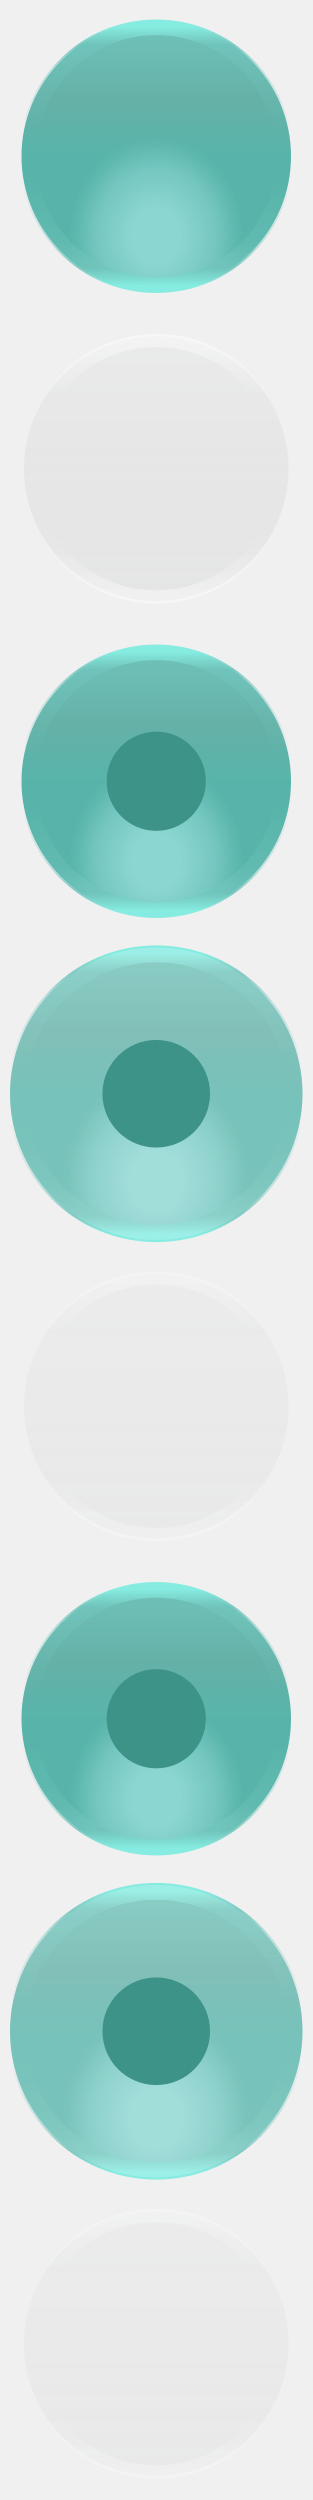
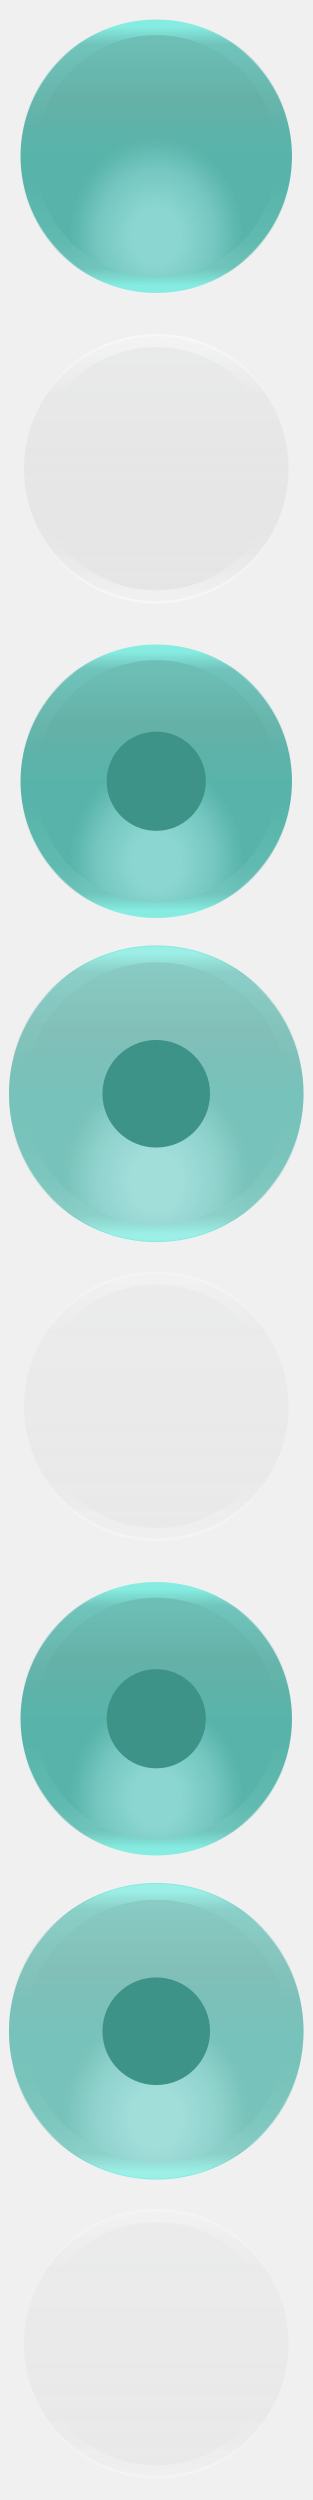
<svg xmlns="http://www.w3.org/2000/svg" width="16" height="128" viewBox="0 0 16 128">
  <g id="active-center">
    <rect x="0" y="0" width="16" height="16" fill="#000000" fill-opacity="0" />
    <g transform="translate(8,8)">
      <defs>
        <linearGradient id="bodyall0" x1="0" y1="0" x2="0" y2="1">
          <stop offset="0" stop-color="#70C4BB" />
          <stop offset="0.286" stop-color="#65B1A8" />
          <stop offset="0.5" stop-color="#58B4AA" />
          <stop offset="1" stop-color="#58B4AA" />
        </linearGradient>
        <linearGradient id="rimall0" x1="0" y1="0" x2="0" y2="1">
          <stop offset="0" stop-color="#86EBE0" />
          <stop offset="0.068" stop-color="#70C4BB" stop-opacity="0.880" />
          <stop offset="0.160" stop-color="#70C4BB" stop-opacity="0.400" />
          <stop offset="0.40" stop-color="#70C4BB" stop-opacity="0" />
          <stop offset="0.60" stop-color="#70C4BB" stop-opacity="0" />
          <stop offset="0.840" stop-color="#70C4BB" stop-opacity="0.400" />
          <stop offset="0.932" stop-color="#70C4BB" stop-opacity="0.880" />
          <stop offset="1" stop-color="#86EBE0" />
        </linearGradient>
        <radialGradient id="domeall0" gradientUnits="userSpaceOnUse" cx="0" cy="4.100" r="4.450" gradientTransform="matrix(1 0 0 1.1461 0 -0.5989)">
          <stop offset="0" stop-color="#8CD6D2" stop-opacity="1" />
          <stop offset="0.27" stop-color="#8CD6D2" stop-opacity="1" />
          <stop offset="0.68" stop-color="#8CD6D2" stop-opacity="0.550" />
          <stop offset="0.93" stop-color="#8CD6D2" stop-opacity="0.090" />
          <stop offset="1" stop-color="#8CD6D2" stop-opacity="0" />
        </radialGradient>
      </defs>
-       <circle r="6.900" fill="url(#bodyall0)" />
-       <path d="M-4.448,3.966 L-4.444,3.833 L-4.436,3.700 L-4.426,3.567 L-4.412,3.434 L-4.395,3.302 L-4.375,3.171 L-4.353,3.040 L-4.327,2.909 L-4.298,2.780 L-4.267,2.652 L-4.232,2.524 L-4.195,2.398 L-4.154,2.272 L-4.111,2.148 L-4.065,2.026 L-4.017,1.904 L-3.965,1.785 L-3.911,1.666 L-3.854,1.550 L-3.794,1.435 L-3.732,1.322 L-3.667,1.211 L-3.600,1.102 L-3.530,0.995 L-3.458,0.890 L-3.384,0.788 L-3.307,0.687 L-3.228,0.589 L-3.147,0.494 L-3.063,0.401 L-2.978,0.310 L-2.890,0.222 L-2.800,0.137 L-2.709,0.054 L-2.616,-0.026 L-2.521,-0.103 L-2.424,-0.177 L-2.325,-0.248 L-2.225,-0.317 L-2.123,-0.382 L-2.020,-0.444 L-1.916,-0.503 L-1.810,-0.559 L-1.703,-0.612 L-1.595,-0.661 L-1.485,-0.707 L-1.375,-0.750 L-1.264,-0.790 L-1.152,-0.826 L-1.039,-0.859 L-0.925,-0.889 L-0.811,-0.915 L-0.696,-0.937 L-0.581,-0.956 L-0.465,-0.972 L-0.349,-0.984 L-0.233,-0.993 L-0.116,-0.998 L-0.000,-1.000 L0.116,-0.998 L0.233,-0.993 L0.349,-0.984 L0.465,-0.972 L0.581,-0.956 L0.696,-0.937 L0.811,-0.915 L0.925,-0.889 L1.039,-0.859 L1.152,-0.826 L1.264,-0.790 L1.375,-0.750 L1.485,-0.707 L1.595,-0.661 L1.703,-0.612 L1.810,-0.559 L1.916,-0.503 L2.020,-0.444 L2.123,-0.382 L2.225,-0.317 L2.325,-0.248 L2.424,-0.177 L2.521,-0.103 L2.616,-0.026 L2.709,0.054 L2.800,0.137 L2.890,0.222 L2.978,0.310 L3.063,0.401 L3.147,0.494 L3.228,0.589 L3.307,0.687 L3.384,0.788 L3.458,0.890 L3.530,0.995 L3.600,1.102 L3.667,1.211 L3.732,1.322 L3.794,1.435 L3.854,1.550 L3.911,1.666 L3.965,1.785 L4.017,1.904 L4.065,2.026 L4.111,2.148 L4.154,2.272 L4.195,2.398 L4.232,2.524 L4.267,2.652 L4.298,2.780 L4.327,2.909 L4.353,3.040 L4.375,3.171 L4.395,3.302 L4.412,3.434 L4.426,3.567 L4.436,3.700 L4.444,3.833 L4.448,3.966 L4.450,4.100 L4.448,4.234 L4.444,4.367 L4.436,4.500 L4.426,4.633 L4.412,4.766 L4.395,4.898 L4.375,5.029 L4.353,5.160 L4.327,5.291 L4.200,5.474 L4.056,5.582 L3.908,5.686 L3.758,5.787 L3.605,5.883 L3.450,5.976 L3.292,6.064 L3.133,6.148 L2.971,6.228 L2.806,6.303 L2.641,6.375 L2.473,6.442 L2.303,6.504 L2.132,6.562 L1.960,6.616 L1.786,6.665 L1.611,6.709 L1.435,6.749 L1.257,6.784 L1.079,6.815 L0.901,6.841 L0.721,6.862 L0.541,6.879 L0.361,6.891 L0.181,6.898 L0.000,6.900 L-0.181,6.898 L-0.361,6.891 L-0.541,6.879 L-0.721,6.862 L-0.901,6.841 L-1.079,6.815 L-1.257,6.784 L-1.435,6.749 L-1.611,6.709 L-1.786,6.665 L-1.960,6.616 L-2.132,6.562 L-2.303,6.504 L-2.473,6.442 L-2.641,6.375 L-2.806,6.303 L-2.971,6.228 L-3.133,6.148 L-3.292,6.064 L-3.450,5.976 L-3.605,5.883 L-3.758,5.787 L-3.908,5.686 L-4.056,5.582 L-4.200,5.474 L-4.327,5.291 L-4.353,5.160 L-4.375,5.029 L-4.395,4.898 L-4.412,4.766 L-4.426,4.633 L-4.436,4.500 L-4.444,4.367 L-4.448,4.234 L-4.450,4.100 Z" fill="url(#domeall0)" />
+       <circle r="6.950" fill="url(#bodyall0)" />
+       <path d="M-4.448,3.966 L-4.444,3.833 L-4.436,3.700 L-4.426,3.567 L-4.412,3.434 L-4.395,3.302 L-4.375,3.171 L-4.353,3.040 L-4.327,2.909 L-4.298,2.780 L-4.267,2.652 L-4.232,2.524 L-4.195,2.398 L-4.154,2.272 L-4.111,2.148 L-4.065,2.026 L-4.017,1.904 L-3.965,1.785 L-3.911,1.666 L-3.854,1.550 L-3.794,1.435 L-3.732,1.322 L-3.667,1.211 L-3.600,1.102 L-3.530,0.995 L-3.458,0.890 L-3.384,0.788 L-3.307,0.687 L-3.228,0.589 L-3.147,0.494 L-3.063,0.401 L-2.978,0.310 L-2.890,0.222 L-2.800,0.137 L-2.709,0.054 L-2.616,-0.026 L-2.521,-0.103 L-2.424,-0.177 L-2.325,-0.248 L-2.225,-0.317 L-2.123,-0.382 L-2.020,-0.444 L-1.916,-0.503 L-1.810,-0.559 L-1.703,-0.612 L-1.595,-0.661 L-1.485,-0.707 L-1.375,-0.750 L-1.264,-0.790 L-1.152,-0.826 L-1.039,-0.859 L-0.925,-0.889 L-0.811,-0.915 L-0.696,-0.937 L-0.581,-0.956 L-0.465,-0.972 L-0.349,-0.984 L-0.233,-0.993 L-0.116,-0.998 L-0.000,-1.000 L0.116,-0.998 L0.233,-0.993 L0.349,-0.984 L0.465,-0.972 L0.581,-0.956 L0.696,-0.937 L0.811,-0.915 L0.925,-0.889 L1.039,-0.859 L1.152,-0.826 L1.264,-0.790 L1.375,-0.750 L1.485,-0.707 L1.595,-0.661 L1.703,-0.612 L1.810,-0.559 L1.916,-0.503 L2.020,-0.444 L2.123,-0.382 L2.225,-0.317 L2.325,-0.248 L2.424,-0.177 L2.521,-0.103 L2.616,-0.026 L2.709,0.054 L2.800,0.137 L2.890,0.222 L2.978,0.310 L3.063,0.401 L3.147,0.494 L3.228,0.589 L3.307,0.687 L3.384,0.788 L3.458,0.890 L3.530,0.995 L3.600,1.102 L3.667,1.211 L3.732,1.322 L3.794,1.435 L3.854,1.550 L3.911,1.666 L3.965,1.785 L4.017,1.904 L4.065,2.026 L4.111,2.148 L4.154,2.272 L4.195,2.398 L4.232,2.524 L4.267,2.652 L4.298,2.780 L4.327,2.909 L4.353,3.040 L4.375,3.171 L4.395,3.302 L4.412,3.434 L4.426,3.567 L4.436,3.700 L4.444,3.833 L4.448,3.966 L4.450,4.100 L4.448,4.234 L4.444,4.367 L4.436,4.500 L4.426,4.633 L4.412,4.766 L4.395,4.898 L4.375,5.029 L4.353,5.160 L4.327,5.291 L4.298,5.420 L4.231,5.514 L4.085,5.623 L3.937,5.728 L3.785,5.829 L3.631,5.926 L3.475,6.019 L3.316,6.108 L3.155,6.192 L2.992,6.273 L2.827,6.349 L2.660,6.421 L2.491,6.488 L2.320,6.551 L2.148,6.610 L1.974,6.664 L1.799,6.713 L1.622,6.758 L1.445,6.798 L1.267,6.834 L1.087,6.864 L0.907,6.891 L0.726,6.912 L0.545,6.929 L0.364,6.940 L0.182,6.948 L0.000,6.950 L-0.182,6.948 L-0.364,6.940 L-0.545,6.929 L-0.726,6.912 L-0.907,6.891 L-1.087,6.864 L-1.267,6.834 L-1.445,6.798 L-1.622,6.758 L-1.799,6.713 L-1.974,6.664 L-2.148,6.610 L-2.320,6.551 L-2.491,6.488 L-2.660,6.421 L-2.827,6.349 L-2.992,6.273 L-3.155,6.192 L-3.316,6.108 L-3.475,6.019 L-3.631,5.926 L-3.785,5.829 L-3.937,5.728 L-4.085,5.623 L-4.231,5.514 L-4.298,5.420 L-4.327,5.291 L-4.353,5.160 L-4.375,5.029 L-4.395,4.898 L-4.412,4.766 L-4.426,4.633 L-4.436,4.500 L-4.444,4.367 L-4.448,4.234 L-4.450,4.100 Z" fill="url(#domeall0)" />
      <circle r="6.600" fill="none" stroke="url(#rimall0)" stroke-width="0.800" />
    </g>
  </g>
  <g id="inactive-center">
    <rect x="0" y="16" width="16" height="16" fill="#000000" fill-opacity="0" />
    <g transform="translate(8,24)">
      <defs>
        <linearGradient id="bodyall1" x1="0" y1="0" x2="0" y2="1">
          <stop offset="0" stop-color="#D4D6D8" stop-opacity="0.236" />
          <stop offset="0.45" stop-color="#C9C9C9" stop-opacity="0.23" />
          <stop offset="1" stop-color="#B8BABC" stop-opacity="0.195" />
        </linearGradient>
        <linearGradient id="rimall1" x1="0" y1="0" x2="0" y2="1">
          <stop offset="0" stop-color="#FFFFFF" stop-opacity="0.434" />
          <stop offset="0.220" stop-color="#FFFFFF" stop-opacity="0" />
          <stop offset="0.800" stop-color="#FFFFFF" stop-opacity="0.023" />
          <stop offset="1" stop-color="#FFFFFF" stop-opacity="0.434" />
        </linearGradient>
      </defs>
      <circle r="6.774" fill="url(#bodyall1)" />
      <circle r="6.562" fill="none" stroke="url(#rimall1)" stroke-width="0.674" />
    </g>
  </g>
  <g id="hover-center">
    <rect x="0" y="32" width="16" height="16" fill="#000000" fill-opacity="0" />
    <g transform="translate(8,40)">
      <defs>
        <linearGradient id="bodyall2" x1="0" y1="0" x2="0" y2="1">
          <stop offset="0" stop-color="#70C4BB" />
          <stop offset="0.286" stop-color="#65B1A8" />
          <stop offset="0.5" stop-color="#58B4AA" />
          <stop offset="1" stop-color="#58B4AA" />
        </linearGradient>
        <linearGradient id="rimall2" x1="0" y1="0" x2="0" y2="1">
          <stop offset="0" stop-color="#86EBE0" />
          <stop offset="0.068" stop-color="#70C4BB" stop-opacity="0.880" />
          <stop offset="0.160" stop-color="#70C4BB" stop-opacity="0.400" />
          <stop offset="0.40" stop-color="#70C4BB" stop-opacity="0" />
          <stop offset="0.60" stop-color="#70C4BB" stop-opacity="0" />
          <stop offset="0.840" stop-color="#70C4BB" stop-opacity="0.400" />
          <stop offset="0.932" stop-color="#70C4BB" stop-opacity="0.880" />
          <stop offset="1" stop-color="#86EBE0" />
        </linearGradient>
        <radialGradient id="domeall2" gradientUnits="userSpaceOnUse" cx="0" cy="4.100" r="4.450" gradientTransform="matrix(1 0 0 1.1461 0 -0.5989)">
          <stop offset="0" stop-color="#8CD6D2" stop-opacity="1" />
          <stop offset="0.27" stop-color="#8CD6D2" stop-opacity="1" />
          <stop offset="0.68" stop-color="#8CD6D2" stop-opacity="0.550" />
          <stop offset="0.93" stop-color="#8CD6D2" stop-opacity="0.090" />
          <stop offset="1" stop-color="#8CD6D2" stop-opacity="0" />
        </radialGradient>
      </defs>
-       <circle r="6.900" fill="url(#bodyall2)" />
-       <path d="M-4.448,3.966 L-4.444,3.833 L-4.436,3.700 L-4.426,3.567 L-4.412,3.434 L-4.395,3.302 L-4.375,3.171 L-4.353,3.040 L-4.327,2.909 L-4.298,2.780 L-4.267,2.652 L-4.232,2.524 L-4.195,2.398 L-4.154,2.272 L-4.111,2.148 L-4.065,2.026 L-4.017,1.904 L-3.965,1.785 L-3.911,1.666 L-3.854,1.550 L-3.794,1.435 L-3.732,1.322 L-3.667,1.211 L-3.600,1.102 L-3.530,0.995 L-3.458,0.890 L-3.384,0.788 L-3.307,0.687 L-3.228,0.589 L-3.147,0.494 L-3.063,0.401 L-2.978,0.310 L-2.890,0.222 L-2.800,0.137 L-2.709,0.054 L-2.616,-0.026 L-2.521,-0.103 L-2.424,-0.177 L-2.325,-0.248 L-2.225,-0.317 L-2.123,-0.382 L-2.020,-0.444 L-1.916,-0.503 L-1.810,-0.559 L-1.703,-0.612 L-1.595,-0.661 L-1.485,-0.707 L-1.375,-0.750 L-1.264,-0.790 L-1.152,-0.826 L-1.039,-0.859 L-0.925,-0.889 L-0.811,-0.915 L-0.696,-0.937 L-0.581,-0.956 L-0.465,-0.972 L-0.349,-0.984 L-0.233,-0.993 L-0.116,-0.998 L-0.000,-1.000 L0.116,-0.998 L0.233,-0.993 L0.349,-0.984 L0.465,-0.972 L0.581,-0.956 L0.696,-0.937 L0.811,-0.915 L0.925,-0.889 L1.039,-0.859 L1.152,-0.826 L1.264,-0.790 L1.375,-0.750 L1.485,-0.707 L1.595,-0.661 L1.703,-0.612 L1.810,-0.559 L1.916,-0.503 L2.020,-0.444 L2.123,-0.382 L2.225,-0.317 L2.325,-0.248 L2.424,-0.177 L2.521,-0.103 L2.616,-0.026 L2.709,0.054 L2.800,0.137 L2.890,0.222 L2.978,0.310 L3.063,0.401 L3.147,0.494 L3.228,0.589 L3.307,0.687 L3.384,0.788 L3.458,0.890 L3.530,0.995 L3.600,1.102 L3.667,1.211 L3.732,1.322 L3.794,1.435 L3.854,1.550 L3.911,1.666 L3.965,1.785 L4.017,1.904 L4.065,2.026 L4.111,2.148 L4.154,2.272 L4.195,2.398 L4.232,2.524 L4.267,2.652 L4.298,2.780 L4.327,2.909 L4.353,3.040 L4.375,3.171 L4.395,3.302 L4.412,3.434 L4.426,3.567 L4.436,3.700 L4.444,3.833 L4.448,3.966 L4.450,4.100 L4.448,4.234 L4.444,4.367 L4.436,4.500 L4.426,4.633 L4.412,4.766 L4.395,4.898 L4.375,5.029 L4.353,5.160 L4.327,5.291 L4.200,5.474 L4.056,5.582 L3.908,5.686 L3.758,5.787 L3.605,5.883 L3.450,5.976 L3.292,6.064 L3.133,6.148 L2.971,6.228 L2.806,6.303 L2.641,6.375 L2.473,6.442 L2.303,6.504 L2.132,6.562 L1.960,6.616 L1.786,6.665 L1.611,6.709 L1.435,6.749 L1.257,6.784 L1.079,6.815 L0.901,6.841 L0.721,6.862 L0.541,6.879 L0.361,6.891 L0.181,6.898 L0.000,6.900 L-0.181,6.898 L-0.361,6.891 L-0.541,6.879 L-0.721,6.862 L-0.901,6.841 L-1.079,6.815 L-1.257,6.784 L-1.435,6.749 L-1.611,6.709 L-1.786,6.665 L-1.960,6.616 L-2.132,6.562 L-2.303,6.504 L-2.473,6.442 L-2.641,6.375 L-2.806,6.303 L-2.971,6.228 L-3.133,6.148 L-3.292,6.064 L-3.450,5.976 L-3.605,5.883 L-3.758,5.787 L-3.908,5.686 L-4.056,5.582 L-4.200,5.474 L-4.327,5.291 L-4.353,5.160 L-4.375,5.029 L-4.395,4.898 L-4.412,4.766 L-4.426,4.633 L-4.436,4.500 L-4.444,4.367 L-4.448,4.234 L-4.450,4.100 Z" fill="url(#domeall2)" />
+       <circle r="6.950" fill="url(#bodyall2)" />
+       <path d="M-4.448,3.966 L-4.444,3.833 L-4.436,3.700 L-4.426,3.567 L-4.412,3.434 L-4.395,3.302 L-4.375,3.171 L-4.353,3.040 L-4.327,2.909 L-4.298,2.780 L-4.267,2.652 L-4.232,2.524 L-4.195,2.398 L-4.154,2.272 L-4.111,2.148 L-4.065,2.026 L-4.017,1.904 L-3.965,1.785 L-3.911,1.666 L-3.854,1.550 L-3.794,1.435 L-3.732,1.322 L-3.667,1.211 L-3.600,1.102 L-3.530,0.995 L-3.458,0.890 L-3.384,0.788 L-3.307,0.687 L-3.228,0.589 L-3.147,0.494 L-3.063,0.401 L-2.978,0.310 L-2.890,0.222 L-2.800,0.137 L-2.709,0.054 L-2.616,-0.026 L-2.521,-0.103 L-2.424,-0.177 L-2.325,-0.248 L-2.225,-0.317 L-2.123,-0.382 L-2.020,-0.444 L-1.916,-0.503 L-1.810,-0.559 L-1.703,-0.612 L-1.595,-0.661 L-1.485,-0.707 L-1.375,-0.750 L-1.264,-0.790 L-1.152,-0.826 L-1.039,-0.859 L-0.925,-0.889 L-0.811,-0.915 L-0.696,-0.937 L-0.581,-0.956 L-0.465,-0.972 L-0.349,-0.984 L-0.233,-0.993 L-0.116,-0.998 L-0.000,-1.000 L0.116,-0.998 L0.233,-0.993 L0.349,-0.984 L0.465,-0.972 L0.581,-0.956 L0.696,-0.937 L0.811,-0.915 L0.925,-0.889 L1.039,-0.859 L1.152,-0.826 L1.264,-0.790 L1.375,-0.750 L1.485,-0.707 L1.595,-0.661 L1.703,-0.612 L1.810,-0.559 L1.916,-0.503 L2.020,-0.444 L2.123,-0.382 L2.225,-0.317 L2.325,-0.248 L2.424,-0.177 L2.521,-0.103 L2.616,-0.026 L2.709,0.054 L2.800,0.137 L2.890,0.222 L2.978,0.310 L3.063,0.401 L3.147,0.494 L3.228,0.589 L3.307,0.687 L3.384,0.788 L3.458,0.890 L3.530,0.995 L3.600,1.102 L3.667,1.211 L3.732,1.322 L3.794,1.435 L3.854,1.550 L3.911,1.666 L3.965,1.785 L4.017,1.904 L4.065,2.026 L4.111,2.148 L4.154,2.272 L4.195,2.398 L4.232,2.524 L4.267,2.652 L4.298,2.780 L4.327,2.909 L4.353,3.040 L4.375,3.171 L4.395,3.302 L4.412,3.434 L4.426,3.567 L4.436,3.700 L4.444,3.833 L4.448,3.966 L4.450,4.100 L4.448,4.234 L4.444,4.367 L4.436,4.500 L4.426,4.633 L4.412,4.766 L4.395,4.898 L4.375,5.029 L4.353,5.160 L4.327,5.291 L4.298,5.420 L4.231,5.514 L4.085,5.623 L3.937,5.728 L3.785,5.829 L3.631,5.926 L3.475,6.019 L3.316,6.108 L3.155,6.192 L2.992,6.273 L2.827,6.349 L2.660,6.421 L2.491,6.488 L2.320,6.551 L2.148,6.610 L1.974,6.664 L1.799,6.713 L1.622,6.758 L1.445,6.798 L1.267,6.834 L1.087,6.864 L0.907,6.891 L0.726,6.912 L0.545,6.929 L0.364,6.940 L0.182,6.948 L0.000,6.950 L-0.182,6.948 L-0.364,6.940 L-0.545,6.929 L-0.726,6.912 L-0.907,6.891 L-1.087,6.864 L-1.267,6.834 L-1.445,6.798 L-1.622,6.758 L-1.799,6.713 L-1.974,6.664 L-2.148,6.610 L-2.320,6.551 L-2.491,6.488 L-2.660,6.421 L-2.827,6.349 L-2.992,6.273 L-3.155,6.192 L-3.316,6.108 L-3.475,6.019 L-3.631,5.926 L-3.785,5.829 L-3.937,5.728 L-4.085,5.623 L-4.231,5.514 L-4.298,5.420 L-4.327,5.291 L-4.353,5.160 L-4.375,5.029 L-4.395,4.898 L-4.412,4.766 L-4.426,4.633 L-4.436,4.500 L-4.444,4.367 L-4.448,4.234 L-4.450,4.100 Z" fill="url(#domeall2)" />
      <circle r="6.600" fill="none" stroke="url(#rimall2)" stroke-width="0.800" />
      <circle r="2.539" fill="#3D9388" />
    </g>
  </g>
  <g id="pressed-center">
    <rect x="0" y="48" width="16" height="16" fill="#000000" fill-opacity="0" />
    <g transform="translate(8,56)">
      <defs>
        <linearGradient id="bodyall3" x1="0" y1="0" x2="0" y2="1">
          <stop offset="0" stop-color="#70C4BB" />
          <stop offset="0.286" stop-color="#65B1A8" />
          <stop offset="0.5" stop-color="#58B4AA" />
          <stop offset="1" stop-color="#58B4AA" />
        </linearGradient>
        <linearGradient id="rimall3" x1="0" y1="0" x2="0" y2="1">
          <stop offset="0" stop-color="#86EBE0" />
          <stop offset="0.068" stop-color="#70C4BB" stop-opacity="0.880" />
          <stop offset="0.160" stop-color="#70C4BB" stop-opacity="0.400" />
          <stop offset="0.40" stop-color="#70C4BB" stop-opacity="0" />
          <stop offset="0.60" stop-color="#70C4BB" stop-opacity="0" />
          <stop offset="0.840" stop-color="#70C4BB" stop-opacity="0.400" />
          <stop offset="0.932" stop-color="#70C4BB" stop-opacity="0.880" />
          <stop offset="1" stop-color="#86EBE0" />
        </linearGradient>
        <radialGradient id="domeall3" gradientUnits="userSpaceOnUse" cx="0" cy="4.100" r="4.450" gradientTransform="matrix(1 0 0 1.1461 0 -0.5989)">
          <stop offset="0" stop-color="#8CD6D2" stop-opacity="1" />
          <stop offset="0.27" stop-color="#8CD6D2" stop-opacity="1" />
          <stop offset="0.68" stop-color="#8CD6D2" stop-opacity="0.550" />
          <stop offset="0.93" stop-color="#8CD6D2" stop-opacity="0.090" />
          <stop offset="1" stop-color="#8CD6D2" stop-opacity="0" />
        </radialGradient>
      </defs>
      <g transform="scale(1.085)">
-         <circle r="6.900" fill="url(#bodyall3)" />
-         <path d="M-4.448,3.966 L-4.444,3.833 L-4.436,3.700 L-4.426,3.567 L-4.412,3.434 L-4.395,3.302 L-4.375,3.171 L-4.353,3.040 L-4.327,2.909 L-4.298,2.780 L-4.267,2.652 L-4.232,2.524 L-4.195,2.398 L-4.154,2.272 L-4.111,2.148 L-4.065,2.026 L-4.017,1.904 L-3.965,1.785 L-3.911,1.666 L-3.854,1.550 L-3.794,1.435 L-3.732,1.322 L-3.667,1.211 L-3.600,1.102 L-3.530,0.995 L-3.458,0.890 L-3.384,0.788 L-3.307,0.687 L-3.228,0.589 L-3.147,0.494 L-3.063,0.401 L-2.978,0.310 L-2.890,0.222 L-2.800,0.137 L-2.709,0.054 L-2.616,-0.026 L-2.521,-0.103 L-2.424,-0.177 L-2.325,-0.248 L-2.225,-0.317 L-2.123,-0.382 L-2.020,-0.444 L-1.916,-0.503 L-1.810,-0.559 L-1.703,-0.612 L-1.595,-0.661 L-1.485,-0.707 L-1.375,-0.750 L-1.264,-0.790 L-1.152,-0.826 L-1.039,-0.859 L-0.925,-0.889 L-0.811,-0.915 L-0.696,-0.937 L-0.581,-0.956 L-0.465,-0.972 L-0.349,-0.984 L-0.233,-0.993 L-0.116,-0.998 L-0.000,-1.000 L0.116,-0.998 L0.233,-0.993 L0.349,-0.984 L0.465,-0.972 L0.581,-0.956 L0.696,-0.937 L0.811,-0.915 L0.925,-0.889 L1.039,-0.859 L1.152,-0.826 L1.264,-0.790 L1.375,-0.750 L1.485,-0.707 L1.595,-0.661 L1.703,-0.612 L1.810,-0.559 L1.916,-0.503 L2.020,-0.444 L2.123,-0.382 L2.225,-0.317 L2.325,-0.248 L2.424,-0.177 L2.521,-0.103 L2.616,-0.026 L2.709,0.054 L2.800,0.137 L2.890,0.222 L2.978,0.310 L3.063,0.401 L3.147,0.494 L3.228,0.589 L3.307,0.687 L3.384,0.788 L3.458,0.890 L3.530,0.995 L3.600,1.102 L3.667,1.211 L3.732,1.322 L3.794,1.435 L3.854,1.550 L3.911,1.666 L3.965,1.785 L4.017,1.904 L4.065,2.026 L4.111,2.148 L4.154,2.272 L4.195,2.398 L4.232,2.524 L4.267,2.652 L4.298,2.780 L4.327,2.909 L4.353,3.040 L4.375,3.171 L4.395,3.302 L4.412,3.434 L4.426,3.567 L4.436,3.700 L4.444,3.833 L4.448,3.966 L4.450,4.100 L4.448,4.234 L4.444,4.367 L4.436,4.500 L4.426,4.633 L4.412,4.766 L4.395,4.898 L4.375,5.029 L4.353,5.160 L4.327,5.291 L4.200,5.474 L4.056,5.582 L3.908,5.686 L3.758,5.787 L3.605,5.883 L3.450,5.976 L3.292,6.064 L3.133,6.148 L2.971,6.228 L2.806,6.303 L2.641,6.375 L2.473,6.442 L2.303,6.504 L2.132,6.562 L1.960,6.616 L1.786,6.665 L1.611,6.709 L1.435,6.749 L1.257,6.784 L1.079,6.815 L0.901,6.841 L0.721,6.862 L0.541,6.879 L0.361,6.891 L0.181,6.898 L0.000,6.900 L-0.181,6.898 L-0.361,6.891 L-0.541,6.879 L-0.721,6.862 L-0.901,6.841 L-1.079,6.815 L-1.257,6.784 L-1.435,6.749 L-1.611,6.709 L-1.786,6.665 L-1.960,6.616 L-2.132,6.562 L-2.303,6.504 L-2.473,6.442 L-2.641,6.375 L-2.806,6.303 L-2.971,6.228 L-3.133,6.148 L-3.292,6.064 L-3.450,5.976 L-3.605,5.883 L-3.758,5.787 L-3.908,5.686 L-4.056,5.582 L-4.200,5.474 L-4.327,5.291 L-4.353,5.160 L-4.375,5.029 L-4.395,4.898 L-4.412,4.766 L-4.426,4.633 L-4.436,4.500 L-4.444,4.367 L-4.448,4.234 L-4.450,4.100 Z" fill="url(#domeall3)" />
+         <circle r="6.950" fill="url(#bodyall3)" />
+         <path d="M-4.448,3.966 L-4.444,3.833 L-4.436,3.700 L-4.426,3.567 L-4.412,3.434 L-4.395,3.302 L-4.375,3.171 L-4.353,3.040 L-4.327,2.909 L-4.298,2.780 L-4.267,2.652 L-4.232,2.524 L-4.195,2.398 L-4.154,2.272 L-4.111,2.148 L-4.065,2.026 L-4.017,1.904 L-3.965,1.785 L-3.911,1.666 L-3.854,1.550 L-3.794,1.435 L-3.732,1.322 L-3.667,1.211 L-3.600,1.102 L-3.530,0.995 L-3.458,0.890 L-3.384,0.788 L-3.307,0.687 L-3.228,0.589 L-3.147,0.494 L-3.063,0.401 L-2.978,0.310 L-2.890,0.222 L-2.800,0.137 L-2.709,0.054 L-2.616,-0.026 L-2.521,-0.103 L-2.424,-0.177 L-2.325,-0.248 L-2.225,-0.317 L-2.123,-0.382 L-2.020,-0.444 L-1.916,-0.503 L-1.810,-0.559 L-1.703,-0.612 L-1.595,-0.661 L-1.485,-0.707 L-1.375,-0.750 L-1.264,-0.790 L-1.152,-0.826 L-1.039,-0.859 L-0.925,-0.889 L-0.811,-0.915 L-0.696,-0.937 L-0.581,-0.956 L-0.465,-0.972 L-0.349,-0.984 L-0.233,-0.993 L-0.116,-0.998 L-0.000,-1.000 L0.116,-0.998 L0.233,-0.993 L0.349,-0.984 L0.465,-0.972 L0.581,-0.956 L0.696,-0.937 L0.811,-0.915 L0.925,-0.889 L1.039,-0.859 L1.152,-0.826 L1.264,-0.790 L1.375,-0.750 L1.485,-0.707 L1.595,-0.661 L1.703,-0.612 L1.810,-0.559 L1.916,-0.503 L2.020,-0.444 L2.123,-0.382 L2.225,-0.317 L2.325,-0.248 L2.424,-0.177 L2.521,-0.103 L2.616,-0.026 L2.709,0.054 L2.800,0.137 L2.890,0.222 L2.978,0.310 L3.063,0.401 L3.147,0.494 L3.228,0.589 L3.307,0.687 L3.384,0.788 L3.458,0.890 L3.530,0.995 L3.600,1.102 L3.667,1.211 L3.732,1.322 L3.794,1.435 L3.854,1.550 L3.911,1.666 L3.965,1.785 L4.017,1.904 L4.065,2.026 L4.111,2.148 L4.154,2.272 L4.195,2.398 L4.232,2.524 L4.267,2.652 L4.298,2.780 L4.327,2.909 L4.353,3.040 L4.375,3.171 L4.395,3.302 L4.412,3.434 L4.426,3.567 L4.436,3.700 L4.444,3.833 L4.448,3.966 L4.450,4.100 L4.448,4.234 L4.444,4.367 L4.436,4.500 L4.426,4.633 L4.412,4.766 L4.395,4.898 L4.375,5.029 L4.353,5.160 L4.327,5.291 L4.298,5.420 L4.231,5.514 L4.085,5.623 L3.937,5.728 L3.785,5.829 L3.631,5.926 L3.475,6.019 L3.316,6.108 L3.155,6.192 L2.992,6.273 L2.827,6.349 L2.660,6.421 L2.491,6.488 L2.320,6.551 L2.148,6.610 L1.974,6.664 L1.799,6.713 L1.622,6.758 L1.445,6.798 L1.267,6.834 L1.087,6.864 L0.907,6.891 L0.726,6.912 L0.545,6.929 L0.364,6.940 L0.182,6.948 L0.000,6.950 L-0.182,6.948 L-0.364,6.940 L-0.545,6.929 L-0.726,6.912 L-0.907,6.891 L-1.087,6.864 L-1.267,6.834 L-1.445,6.798 L-1.622,6.758 L-1.799,6.713 L-1.974,6.664 L-2.148,6.610 L-2.320,6.551 L-2.491,6.488 L-2.660,6.421 L-2.827,6.349 L-2.992,6.273 L-3.155,6.192 L-3.316,6.108 L-3.475,6.019 L-3.631,5.926 L-3.785,5.829 L-3.937,5.728 L-4.085,5.623 L-4.231,5.514 L-4.298,5.420 L-4.327,5.291 L-4.353,5.160 L-4.375,5.029 L-4.395,4.898 L-4.412,4.766 L-4.426,4.633 L-4.436,4.500 L-4.444,4.367 L-4.448,4.234 L-4.450,4.100 Z" fill="url(#domeall3)" />
        <circle r="6.600" fill="none" stroke="url(#rimall3)" stroke-width="0.800" />
-         <circle r="6.900" fill="#FFFFFF" opacity="0.185" />
+         <circle r="6.950" fill="#FFFFFF" opacity="0.185" />
        <circle r="2.539" fill="#3D9388" />
      </g>
    </g>
  </g>
  <g id="deactivated-center">
    <rect x="0" y="64" width="16" height="16" fill="#000000" fill-opacity="0" />
    <g transform="translate(8,72)">
      <defs>
        <linearGradient id="bodyall4" x1="0" y1="0" x2="0" y2="1">
          <stop offset="0" stop-color="#D4D6D8" stop-opacity="0.153" />
          <stop offset="0.45" stop-color="#C9C9C9" stop-opacity="0.149" />
          <stop offset="1" stop-color="#B8BABC" stop-opacity="0.127" />
        </linearGradient>
        <linearGradient id="rimall4" x1="0" y1="0" x2="0" y2="1">
          <stop offset="0" stop-color="#FFFFFF" stop-opacity="0.282" />
          <stop offset="0.220" stop-color="#FFFFFF" stop-opacity="0" />
          <stop offset="0.800" stop-color="#FFFFFF" stop-opacity="0.015" />
          <stop offset="1" stop-color="#FFFFFF" stop-opacity="0.282" />
        </linearGradient>
      </defs>
      <circle r="6.774" fill="url(#bodyall4)" />
      <circle r="6.562" fill="none" stroke="url(#rimall4)" stroke-width="0.674" />
    </g>
  </g>
  <g id="hover-inactive-center">
    <rect x="0" y="80" width="16" height="16" fill="#000000" fill-opacity="0" />
    <g transform="translate(8,88)">
      <defs>
        <linearGradient id="bodyall5" x1="0" y1="0" x2="0" y2="1">
          <stop offset="0" stop-color="#70C4BB" />
          <stop offset="0.286" stop-color="#65B1A8" />
          <stop offset="0.5" stop-color="#58B4AA" />
          <stop offset="1" stop-color="#58B4AA" />
        </linearGradient>
        <linearGradient id="rimall5" x1="0" y1="0" x2="0" y2="1">
          <stop offset="0" stop-color="#86EBE0" />
          <stop offset="0.068" stop-color="#70C4BB" stop-opacity="0.880" />
          <stop offset="0.160" stop-color="#70C4BB" stop-opacity="0.400" />
          <stop offset="0.40" stop-color="#70C4BB" stop-opacity="0" />
          <stop offset="0.60" stop-color="#70C4BB" stop-opacity="0" />
          <stop offset="0.840" stop-color="#70C4BB" stop-opacity="0.400" />
          <stop offset="0.932" stop-color="#70C4BB" stop-opacity="0.880" />
          <stop offset="1" stop-color="#86EBE0" />
        </linearGradient>
        <radialGradient id="domeall5" gradientUnits="userSpaceOnUse" cx="0" cy="4.100" r="4.450" gradientTransform="matrix(1 0 0 1.1461 0 -0.5989)">
          <stop offset="0" stop-color="#8CD6D2" stop-opacity="1" />
          <stop offset="0.27" stop-color="#8CD6D2" stop-opacity="1" />
          <stop offset="0.68" stop-color="#8CD6D2" stop-opacity="0.550" />
          <stop offset="0.93" stop-color="#8CD6D2" stop-opacity="0.090" />
          <stop offset="1" stop-color="#8CD6D2" stop-opacity="0" />
        </radialGradient>
      </defs>
-       <circle r="6.900" fill="url(#bodyall5)" />
-       <path d="M-4.448,3.966 L-4.444,3.833 L-4.436,3.700 L-4.426,3.567 L-4.412,3.434 L-4.395,3.302 L-4.375,3.171 L-4.353,3.040 L-4.327,2.909 L-4.298,2.780 L-4.267,2.652 L-4.232,2.524 L-4.195,2.398 L-4.154,2.272 L-4.111,2.148 L-4.065,2.026 L-4.017,1.904 L-3.965,1.785 L-3.911,1.666 L-3.854,1.550 L-3.794,1.435 L-3.732,1.322 L-3.667,1.211 L-3.600,1.102 L-3.530,0.995 L-3.458,0.890 L-3.384,0.788 L-3.307,0.687 L-3.228,0.589 L-3.147,0.494 L-3.063,0.401 L-2.978,0.310 L-2.890,0.222 L-2.800,0.137 L-2.709,0.054 L-2.616,-0.026 L-2.521,-0.103 L-2.424,-0.177 L-2.325,-0.248 L-2.225,-0.317 L-2.123,-0.382 L-2.020,-0.444 L-1.916,-0.503 L-1.810,-0.559 L-1.703,-0.612 L-1.595,-0.661 L-1.485,-0.707 L-1.375,-0.750 L-1.264,-0.790 L-1.152,-0.826 L-1.039,-0.859 L-0.925,-0.889 L-0.811,-0.915 L-0.696,-0.937 L-0.581,-0.956 L-0.465,-0.972 L-0.349,-0.984 L-0.233,-0.993 L-0.116,-0.998 L-0.000,-1.000 L0.116,-0.998 L0.233,-0.993 L0.349,-0.984 L0.465,-0.972 L0.581,-0.956 L0.696,-0.937 L0.811,-0.915 L0.925,-0.889 L1.039,-0.859 L1.152,-0.826 L1.264,-0.790 L1.375,-0.750 L1.485,-0.707 L1.595,-0.661 L1.703,-0.612 L1.810,-0.559 L1.916,-0.503 L2.020,-0.444 L2.123,-0.382 L2.225,-0.317 L2.325,-0.248 L2.424,-0.177 L2.521,-0.103 L2.616,-0.026 L2.709,0.054 L2.800,0.137 L2.890,0.222 L2.978,0.310 L3.063,0.401 L3.147,0.494 L3.228,0.589 L3.307,0.687 L3.384,0.788 L3.458,0.890 L3.530,0.995 L3.600,1.102 L3.667,1.211 L3.732,1.322 L3.794,1.435 L3.854,1.550 L3.911,1.666 L3.965,1.785 L4.017,1.904 L4.065,2.026 L4.111,2.148 L4.154,2.272 L4.195,2.398 L4.232,2.524 L4.267,2.652 L4.298,2.780 L4.327,2.909 L4.353,3.040 L4.375,3.171 L4.395,3.302 L4.412,3.434 L4.426,3.567 L4.436,3.700 L4.444,3.833 L4.448,3.966 L4.450,4.100 L4.448,4.234 L4.444,4.367 L4.436,4.500 L4.426,4.633 L4.412,4.766 L4.395,4.898 L4.375,5.029 L4.353,5.160 L4.327,5.291 L4.200,5.474 L4.056,5.582 L3.908,5.686 L3.758,5.787 L3.605,5.883 L3.450,5.976 L3.292,6.064 L3.133,6.148 L2.971,6.228 L2.806,6.303 L2.641,6.375 L2.473,6.442 L2.303,6.504 L2.132,6.562 L1.960,6.616 L1.786,6.665 L1.611,6.709 L1.435,6.749 L1.257,6.784 L1.079,6.815 L0.901,6.841 L0.721,6.862 L0.541,6.879 L0.361,6.891 L0.181,6.898 L0.000,6.900 L-0.181,6.898 L-0.361,6.891 L-0.541,6.879 L-0.721,6.862 L-0.901,6.841 L-1.079,6.815 L-1.257,6.784 L-1.435,6.749 L-1.611,6.709 L-1.786,6.665 L-1.960,6.616 L-2.132,6.562 L-2.303,6.504 L-2.473,6.442 L-2.641,6.375 L-2.806,6.303 L-2.971,6.228 L-3.133,6.148 L-3.292,6.064 L-3.450,5.976 L-3.605,5.883 L-3.758,5.787 L-3.908,5.686 L-4.056,5.582 L-4.200,5.474 L-4.327,5.291 L-4.353,5.160 L-4.375,5.029 L-4.395,4.898 L-4.412,4.766 L-4.426,4.633 L-4.436,4.500 L-4.444,4.367 L-4.448,4.234 L-4.450,4.100 Z" fill="url(#domeall5)" />
+       <circle r="6.950" fill="url(#bodyall5)" />
+       <path d="M-4.448,3.966 L-4.444,3.833 L-4.436,3.700 L-4.426,3.567 L-4.412,3.434 L-4.395,3.302 L-4.375,3.171 L-4.353,3.040 L-4.327,2.909 L-4.298,2.780 L-4.267,2.652 L-4.232,2.524 L-4.195,2.398 L-4.154,2.272 L-4.111,2.148 L-4.065,2.026 L-4.017,1.904 L-3.965,1.785 L-3.911,1.666 L-3.854,1.550 L-3.794,1.435 L-3.732,1.322 L-3.667,1.211 L-3.600,1.102 L-3.530,0.995 L-3.458,0.890 L-3.384,0.788 L-3.307,0.687 L-3.228,0.589 L-3.147,0.494 L-3.063,0.401 L-2.978,0.310 L-2.890,0.222 L-2.800,0.137 L-2.709,0.054 L-2.616,-0.026 L-2.521,-0.103 L-2.424,-0.177 L-2.325,-0.248 L-2.225,-0.317 L-2.123,-0.382 L-2.020,-0.444 L-1.916,-0.503 L-1.810,-0.559 L-1.703,-0.612 L-1.595,-0.661 L-1.485,-0.707 L-1.375,-0.750 L-1.264,-0.790 L-1.152,-0.826 L-1.039,-0.859 L-0.925,-0.889 L-0.811,-0.915 L-0.696,-0.937 L-0.581,-0.956 L-0.465,-0.972 L-0.349,-0.984 L-0.233,-0.993 L-0.116,-0.998 L-0.000,-1.000 L0.116,-0.998 L0.233,-0.993 L0.349,-0.984 L0.465,-0.972 L0.581,-0.956 L0.696,-0.937 L0.811,-0.915 L0.925,-0.889 L1.039,-0.859 L1.152,-0.826 L1.264,-0.790 L1.375,-0.750 L1.485,-0.707 L1.595,-0.661 L1.703,-0.612 L1.810,-0.559 L1.916,-0.503 L2.020,-0.444 L2.123,-0.382 L2.225,-0.317 L2.325,-0.248 L2.424,-0.177 L2.521,-0.103 L2.616,-0.026 L2.709,0.054 L2.800,0.137 L2.890,0.222 L2.978,0.310 L3.063,0.401 L3.147,0.494 L3.228,0.589 L3.307,0.687 L3.384,0.788 L3.458,0.890 L3.530,0.995 L3.600,1.102 L3.667,1.211 L3.732,1.322 L3.794,1.435 L3.854,1.550 L3.911,1.666 L3.965,1.785 L4.017,1.904 L4.065,2.026 L4.111,2.148 L4.154,2.272 L4.195,2.398 L4.232,2.524 L4.267,2.652 L4.298,2.780 L4.327,2.909 L4.353,3.040 L4.375,3.171 L4.395,3.302 L4.412,3.434 L4.426,3.567 L4.436,3.700 L4.444,3.833 L4.448,3.966 L4.450,4.100 L4.448,4.234 L4.444,4.367 L4.436,4.500 L4.426,4.633 L4.412,4.766 L4.395,4.898 L4.375,5.029 L4.353,5.160 L4.327,5.291 L4.298,5.420 L4.231,5.514 L4.085,5.623 L3.937,5.728 L3.785,5.829 L3.631,5.926 L3.475,6.019 L3.316,6.108 L3.155,6.192 L2.992,6.273 L2.827,6.349 L2.660,6.421 L2.491,6.488 L2.320,6.551 L2.148,6.610 L1.974,6.664 L1.799,6.713 L1.622,6.758 L1.445,6.798 L1.267,6.834 L1.087,6.864 L0.907,6.891 L0.726,6.912 L0.545,6.929 L0.364,6.940 L0.182,6.948 L0.000,6.950 L-0.182,6.948 L-0.364,6.940 L-0.545,6.929 L-0.726,6.912 L-0.907,6.891 L-1.087,6.864 L-1.267,6.834 L-1.445,6.798 L-1.622,6.758 L-1.799,6.713 L-1.974,6.664 L-2.148,6.610 L-2.320,6.551 L-2.491,6.488 L-2.660,6.421 L-2.827,6.349 L-2.992,6.273 L-3.155,6.192 L-3.316,6.108 L-3.475,6.019 L-3.631,5.926 L-3.785,5.829 L-3.937,5.728 L-4.085,5.623 L-4.231,5.514 L-4.298,5.420 L-4.327,5.291 L-4.353,5.160 L-4.375,5.029 L-4.395,4.898 L-4.412,4.766 L-4.426,4.633 L-4.436,4.500 L-4.444,4.367 L-4.448,4.234 L-4.450,4.100 Z" fill="url(#domeall5)" />
      <circle r="6.600" fill="none" stroke="url(#rimall5)" stroke-width="0.800" />
      <circle r="2.539" fill="#3D9388" />
    </g>
  </g>
  <g id="pressed-inactive-center">
    <rect x="0" y="96" width="16" height="16" fill="#000000" fill-opacity="0" />
    <g transform="translate(8,104)">
      <defs>
        <linearGradient id="bodyall6" x1="0" y1="0" x2="0" y2="1">
          <stop offset="0" stop-color="#70C4BB" />
          <stop offset="0.286" stop-color="#65B1A8" />
          <stop offset="0.5" stop-color="#58B4AA" />
          <stop offset="1" stop-color="#58B4AA" />
        </linearGradient>
        <linearGradient id="rimall6" x1="0" y1="0" x2="0" y2="1">
          <stop offset="0" stop-color="#86EBE0" />
          <stop offset="0.068" stop-color="#70C4BB" stop-opacity="0.880" />
          <stop offset="0.160" stop-color="#70C4BB" stop-opacity="0.400" />
          <stop offset="0.40" stop-color="#70C4BB" stop-opacity="0" />
          <stop offset="0.60" stop-color="#70C4BB" stop-opacity="0" />
          <stop offset="0.840" stop-color="#70C4BB" stop-opacity="0.400" />
          <stop offset="0.932" stop-color="#70C4BB" stop-opacity="0.880" />
          <stop offset="1" stop-color="#86EBE0" />
        </linearGradient>
        <radialGradient id="domeall6" gradientUnits="userSpaceOnUse" cx="0" cy="4.100" r="4.450" gradientTransform="matrix(1 0 0 1.1461 0 -0.5989)">
          <stop offset="0" stop-color="#8CD6D2" stop-opacity="1" />
          <stop offset="0.27" stop-color="#8CD6D2" stop-opacity="1" />
          <stop offset="0.68" stop-color="#8CD6D2" stop-opacity="0.550" />
          <stop offset="0.93" stop-color="#8CD6D2" stop-opacity="0.090" />
          <stop offset="1" stop-color="#8CD6D2" stop-opacity="0" />
        </radialGradient>
      </defs>
      <g transform="scale(1.085)">
-         <circle r="6.900" fill="url(#bodyall6)" />
-         <path d="M-4.448,3.966 L-4.444,3.833 L-4.436,3.700 L-4.426,3.567 L-4.412,3.434 L-4.395,3.302 L-4.375,3.171 L-4.353,3.040 L-4.327,2.909 L-4.298,2.780 L-4.267,2.652 L-4.232,2.524 L-4.195,2.398 L-4.154,2.272 L-4.111,2.148 L-4.065,2.026 L-4.017,1.904 L-3.965,1.785 L-3.911,1.666 L-3.854,1.550 L-3.794,1.435 L-3.732,1.322 L-3.667,1.211 L-3.600,1.102 L-3.530,0.995 L-3.458,0.890 L-3.384,0.788 L-3.307,0.687 L-3.228,0.589 L-3.147,0.494 L-3.063,0.401 L-2.978,0.310 L-2.890,0.222 L-2.800,0.137 L-2.709,0.054 L-2.616,-0.026 L-2.521,-0.103 L-2.424,-0.177 L-2.325,-0.248 L-2.225,-0.317 L-2.123,-0.382 L-2.020,-0.444 L-1.916,-0.503 L-1.810,-0.559 L-1.703,-0.612 L-1.595,-0.661 L-1.485,-0.707 L-1.375,-0.750 L-1.264,-0.790 L-1.152,-0.826 L-1.039,-0.859 L-0.925,-0.889 L-0.811,-0.915 L-0.696,-0.937 L-0.581,-0.956 L-0.465,-0.972 L-0.349,-0.984 L-0.233,-0.993 L-0.116,-0.998 L-0.000,-1.000 L0.116,-0.998 L0.233,-0.993 L0.349,-0.984 L0.465,-0.972 L0.581,-0.956 L0.696,-0.937 L0.811,-0.915 L0.925,-0.889 L1.039,-0.859 L1.152,-0.826 L1.264,-0.790 L1.375,-0.750 L1.485,-0.707 L1.595,-0.661 L1.703,-0.612 L1.810,-0.559 L1.916,-0.503 L2.020,-0.444 L2.123,-0.382 L2.225,-0.317 L2.325,-0.248 L2.424,-0.177 L2.521,-0.103 L2.616,-0.026 L2.709,0.054 L2.800,0.137 L2.890,0.222 L2.978,0.310 L3.063,0.401 L3.147,0.494 L3.228,0.589 L3.307,0.687 L3.384,0.788 L3.458,0.890 L3.530,0.995 L3.600,1.102 L3.667,1.211 L3.732,1.322 L3.794,1.435 L3.854,1.550 L3.911,1.666 L3.965,1.785 L4.017,1.904 L4.065,2.026 L4.111,2.148 L4.154,2.272 L4.195,2.398 L4.232,2.524 L4.267,2.652 L4.298,2.780 L4.327,2.909 L4.353,3.040 L4.375,3.171 L4.395,3.302 L4.412,3.434 L4.426,3.567 L4.436,3.700 L4.444,3.833 L4.448,3.966 L4.450,4.100 L4.448,4.234 L4.444,4.367 L4.436,4.500 L4.426,4.633 L4.412,4.766 L4.395,4.898 L4.375,5.029 L4.353,5.160 L4.327,5.291 L4.200,5.474 L4.056,5.582 L3.908,5.686 L3.758,5.787 L3.605,5.883 L3.450,5.976 L3.292,6.064 L3.133,6.148 L2.971,6.228 L2.806,6.303 L2.641,6.375 L2.473,6.442 L2.303,6.504 L2.132,6.562 L1.960,6.616 L1.786,6.665 L1.611,6.709 L1.435,6.749 L1.257,6.784 L1.079,6.815 L0.901,6.841 L0.721,6.862 L0.541,6.879 L0.361,6.891 L0.181,6.898 L0.000,6.900 L-0.181,6.898 L-0.361,6.891 L-0.541,6.879 L-0.721,6.862 L-0.901,6.841 L-1.079,6.815 L-1.257,6.784 L-1.435,6.749 L-1.611,6.709 L-1.786,6.665 L-1.960,6.616 L-2.132,6.562 L-2.303,6.504 L-2.473,6.442 L-2.641,6.375 L-2.806,6.303 L-2.971,6.228 L-3.133,6.148 L-3.292,6.064 L-3.450,5.976 L-3.605,5.883 L-3.758,5.787 L-3.908,5.686 L-4.056,5.582 L-4.200,5.474 L-4.327,5.291 L-4.353,5.160 L-4.375,5.029 L-4.395,4.898 L-4.412,4.766 L-4.426,4.633 L-4.436,4.500 L-4.444,4.367 L-4.448,4.234 L-4.450,4.100 Z" fill="url(#domeall6)" />
+         <circle r="6.950" fill="url(#bodyall6)" />
+         <path d="M-4.448,3.966 L-4.444,3.833 L-4.436,3.700 L-4.426,3.567 L-4.412,3.434 L-4.395,3.302 L-4.375,3.171 L-4.353,3.040 L-4.327,2.909 L-4.298,2.780 L-4.267,2.652 L-4.232,2.524 L-4.195,2.398 L-4.154,2.272 L-4.111,2.148 L-4.065,2.026 L-4.017,1.904 L-3.965,1.785 L-3.911,1.666 L-3.854,1.550 L-3.794,1.435 L-3.732,1.322 L-3.667,1.211 L-3.600,1.102 L-3.530,0.995 L-3.458,0.890 L-3.384,0.788 L-3.307,0.687 L-3.228,0.589 L-3.147,0.494 L-3.063,0.401 L-2.978,0.310 L-2.890,0.222 L-2.800,0.137 L-2.709,0.054 L-2.616,-0.026 L-2.521,-0.103 L-2.424,-0.177 L-2.325,-0.248 L-2.225,-0.317 L-2.123,-0.382 L-2.020,-0.444 L-1.916,-0.503 L-1.810,-0.559 L-1.703,-0.612 L-1.595,-0.661 L-1.485,-0.707 L-1.375,-0.750 L-1.264,-0.790 L-1.152,-0.826 L-1.039,-0.859 L-0.925,-0.889 L-0.811,-0.915 L-0.696,-0.937 L-0.581,-0.956 L-0.465,-0.972 L-0.349,-0.984 L-0.233,-0.993 L-0.116,-0.998 L-0.000,-1.000 L0.116,-0.998 L0.233,-0.993 L0.349,-0.984 L0.465,-0.972 L0.581,-0.956 L0.696,-0.937 L0.811,-0.915 L0.925,-0.889 L1.039,-0.859 L1.152,-0.826 L1.264,-0.790 L1.375,-0.750 L1.485,-0.707 L1.595,-0.661 L1.703,-0.612 L1.810,-0.559 L1.916,-0.503 L2.020,-0.444 L2.123,-0.382 L2.225,-0.317 L2.325,-0.248 L2.424,-0.177 L2.521,-0.103 L2.616,-0.026 L2.709,0.054 L2.800,0.137 L2.890,0.222 L2.978,0.310 L3.063,0.401 L3.147,0.494 L3.228,0.589 L3.307,0.687 L3.384,0.788 L3.458,0.890 L3.530,0.995 L3.600,1.102 L3.667,1.211 L3.732,1.322 L3.794,1.435 L3.854,1.550 L3.911,1.666 L3.965,1.785 L4.017,1.904 L4.065,2.026 L4.111,2.148 L4.154,2.272 L4.195,2.398 L4.232,2.524 L4.267,2.652 L4.298,2.780 L4.327,2.909 L4.353,3.040 L4.375,3.171 L4.395,3.302 L4.412,3.434 L4.426,3.567 L4.436,3.700 L4.444,3.833 L4.448,3.966 L4.450,4.100 L4.448,4.234 L4.444,4.367 L4.436,4.500 L4.426,4.633 L4.412,4.766 L4.395,4.898 L4.375,5.029 L4.353,5.160 L4.327,5.291 L4.298,5.420 L4.231,5.514 L4.085,5.623 L3.937,5.728 L3.785,5.829 L3.631,5.926 L3.475,6.019 L3.316,6.108 L3.155,6.192 L2.992,6.273 L2.827,6.349 L2.660,6.421 L2.491,6.488 L2.320,6.551 L2.148,6.610 L1.974,6.664 L1.799,6.713 L1.622,6.758 L1.445,6.798 L1.267,6.834 L1.087,6.864 L0.907,6.891 L0.726,6.912 L0.545,6.929 L0.364,6.940 L0.182,6.948 L0.000,6.950 L-0.182,6.948 L-0.364,6.940 L-0.545,6.929 L-0.726,6.912 L-0.907,6.891 L-1.087,6.864 L-1.267,6.834 L-1.445,6.798 L-1.622,6.758 L-1.799,6.713 L-1.974,6.664 L-2.148,6.610 L-2.320,6.551 L-2.491,6.488 L-2.660,6.421 L-2.827,6.349 L-2.992,6.273 L-3.155,6.192 L-3.316,6.108 L-3.475,6.019 L-3.631,5.926 L-3.785,5.829 L-3.937,5.728 L-4.085,5.623 L-4.231,5.514 L-4.298,5.420 L-4.327,5.291 L-4.353,5.160 L-4.375,5.029 L-4.395,4.898 L-4.412,4.766 L-4.426,4.633 L-4.436,4.500 L-4.444,4.367 L-4.448,4.234 L-4.450,4.100 Z" fill="url(#domeall6)" />
        <circle r="6.600" fill="none" stroke="url(#rimall6)" stroke-width="0.800" />
-         <circle r="6.900" fill="#FFFFFF" opacity="0.185" />
+         <circle r="6.950" fill="#FFFFFF" opacity="0.185" />
        <circle r="2.539" fill="#3D9388" />
      </g>
    </g>
  </g>
  <g id="deactivated-inactive-center">
    <rect x="0" y="112" width="16" height="16" fill="#000000" fill-opacity="0" />
    <g transform="translate(8,120)">
      <defs>
        <linearGradient id="bodyall7" x1="0" y1="0" x2="0" y2="1">
          <stop offset="0" stop-color="#D4D6D8" stop-opacity="0.153" />
          <stop offset="0.45" stop-color="#C9C9C9" stop-opacity="0.149" />
          <stop offset="1" stop-color="#B8BABC" stop-opacity="0.127" />
        </linearGradient>
        <linearGradient id="rimall7" x1="0" y1="0" x2="0" y2="1">
          <stop offset="0" stop-color="#FFFFFF" stop-opacity="0.282" />
          <stop offset="0.220" stop-color="#FFFFFF" stop-opacity="0" />
          <stop offset="0.800" stop-color="#FFFFFF" stop-opacity="0.015" />
          <stop offset="1" stop-color="#FFFFFF" stop-opacity="0.282" />
        </linearGradient>
      </defs>
      <circle r="6.774" fill="url(#bodyall7)" />
      <circle r="6.562" fill="none" stroke="url(#rimall7)" stroke-width="0.674" />
    </g>
  </g>
</svg>
